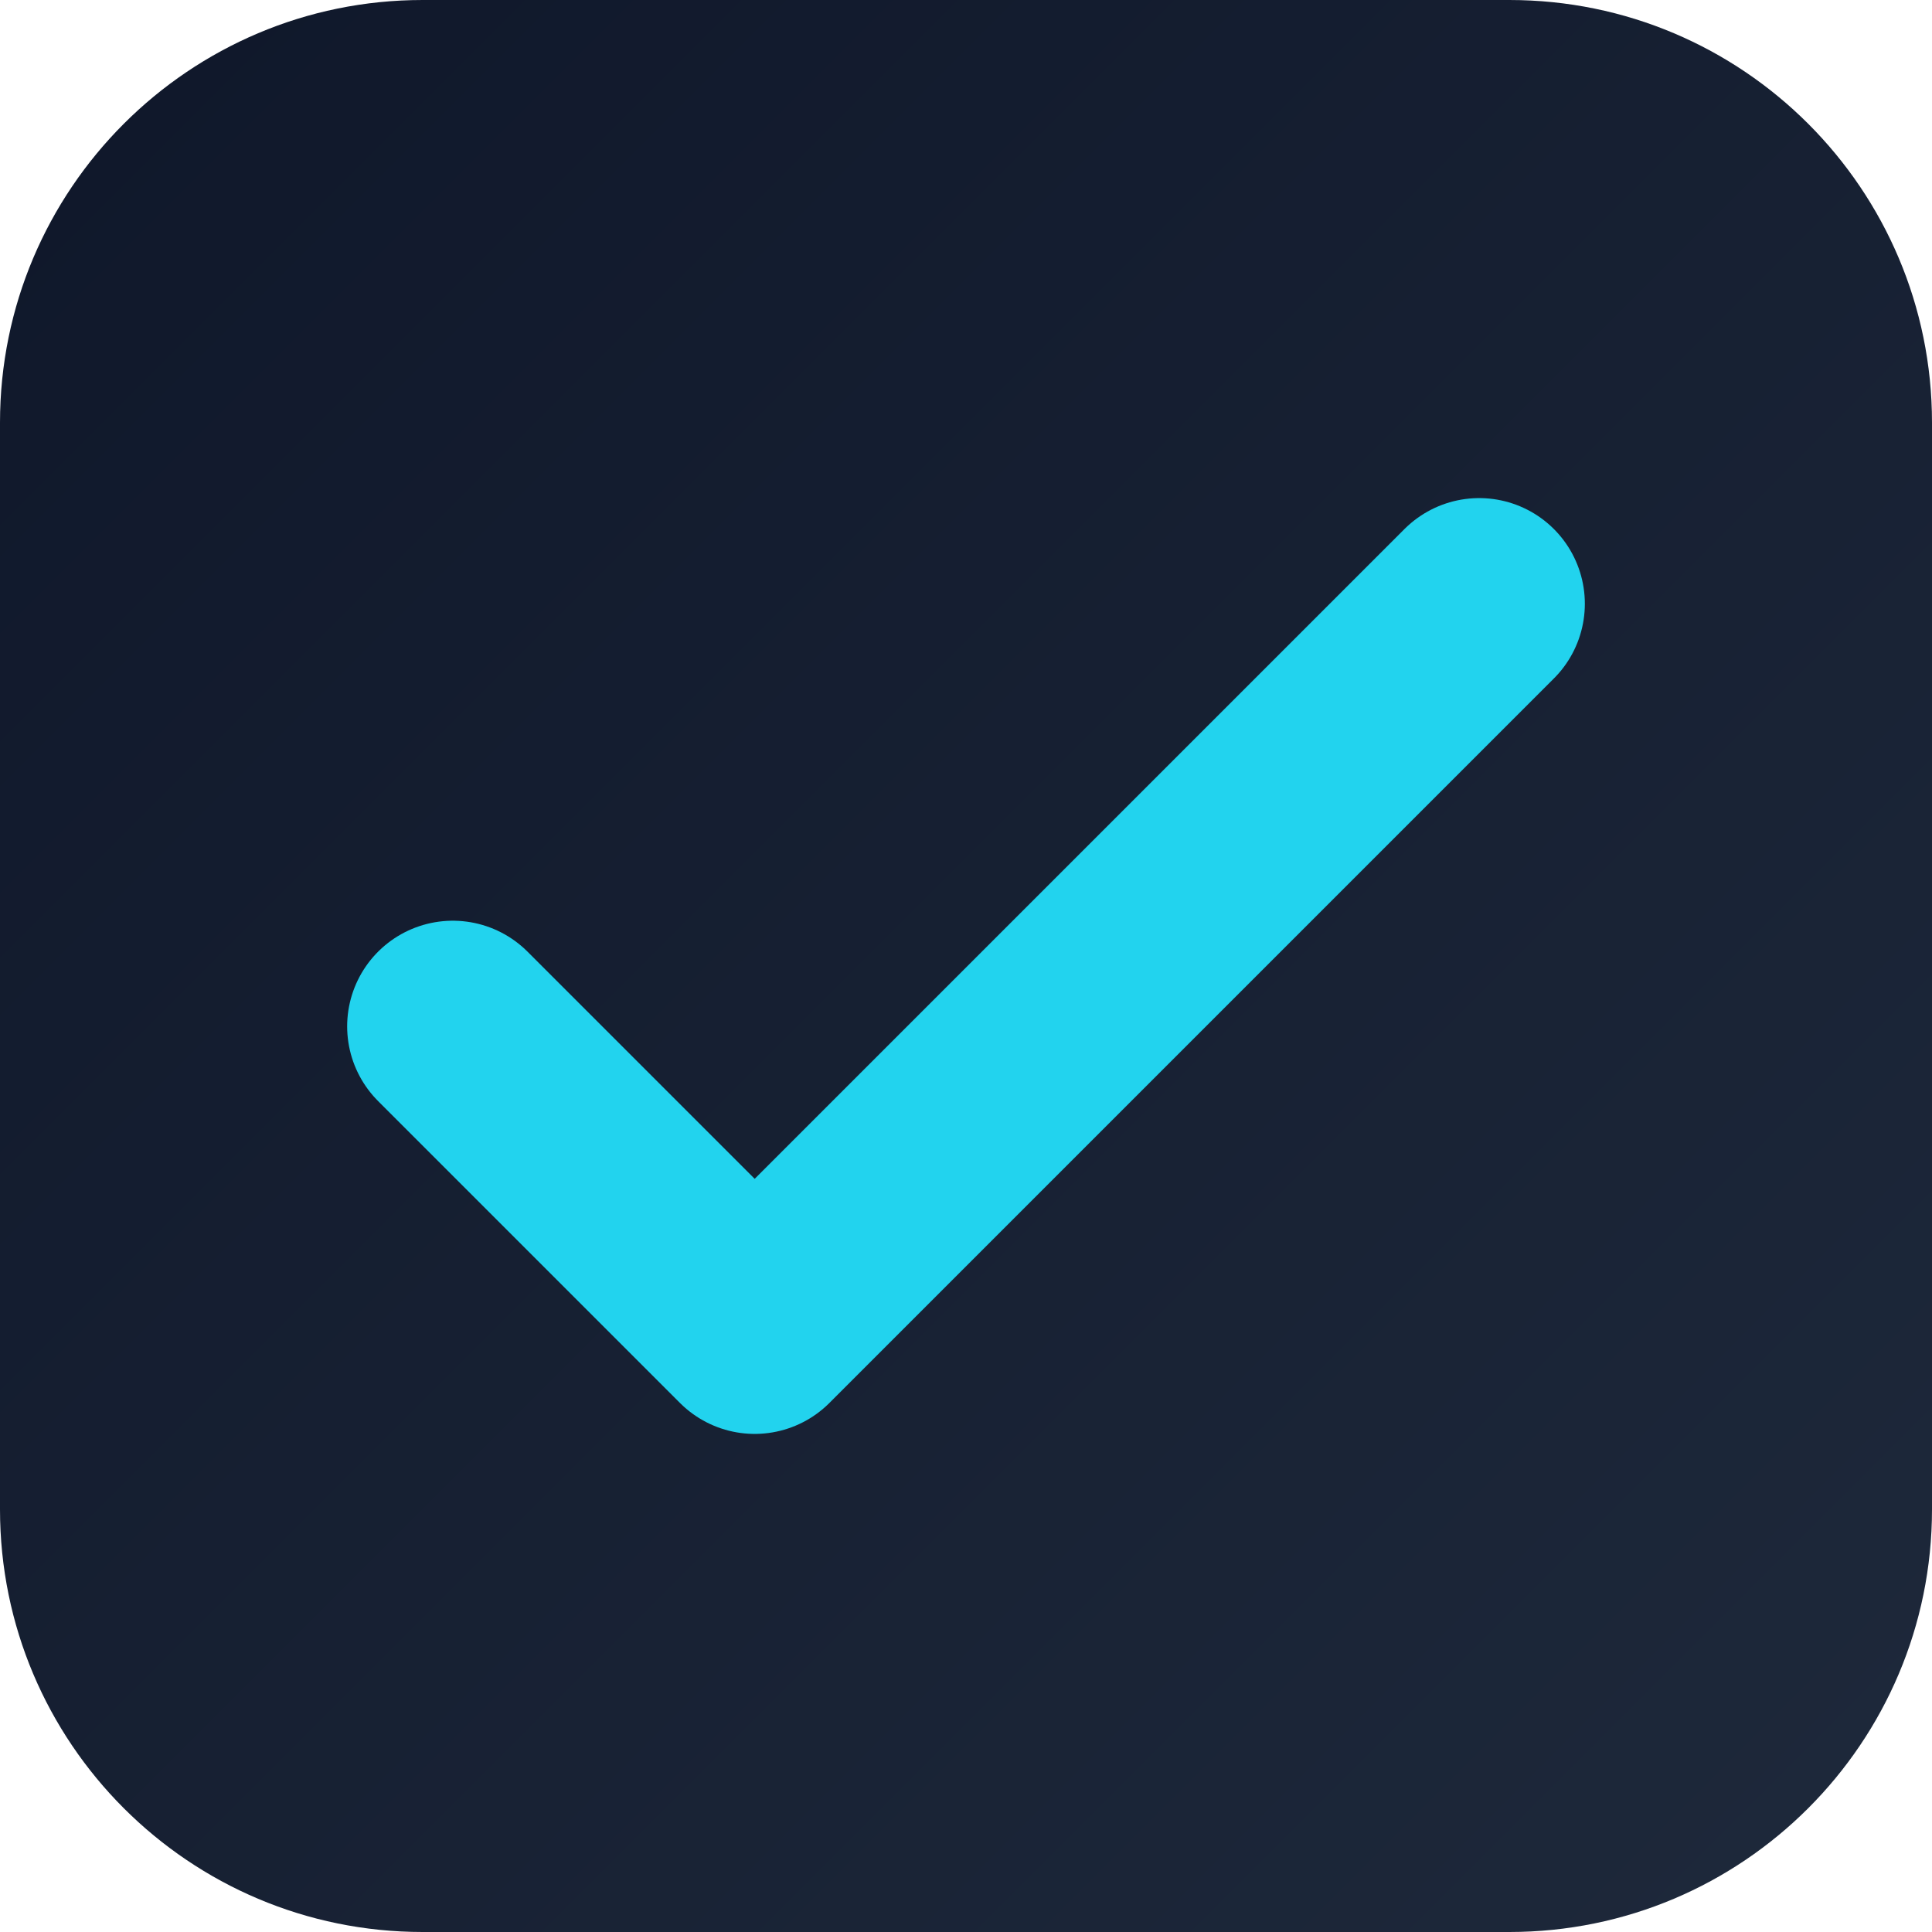
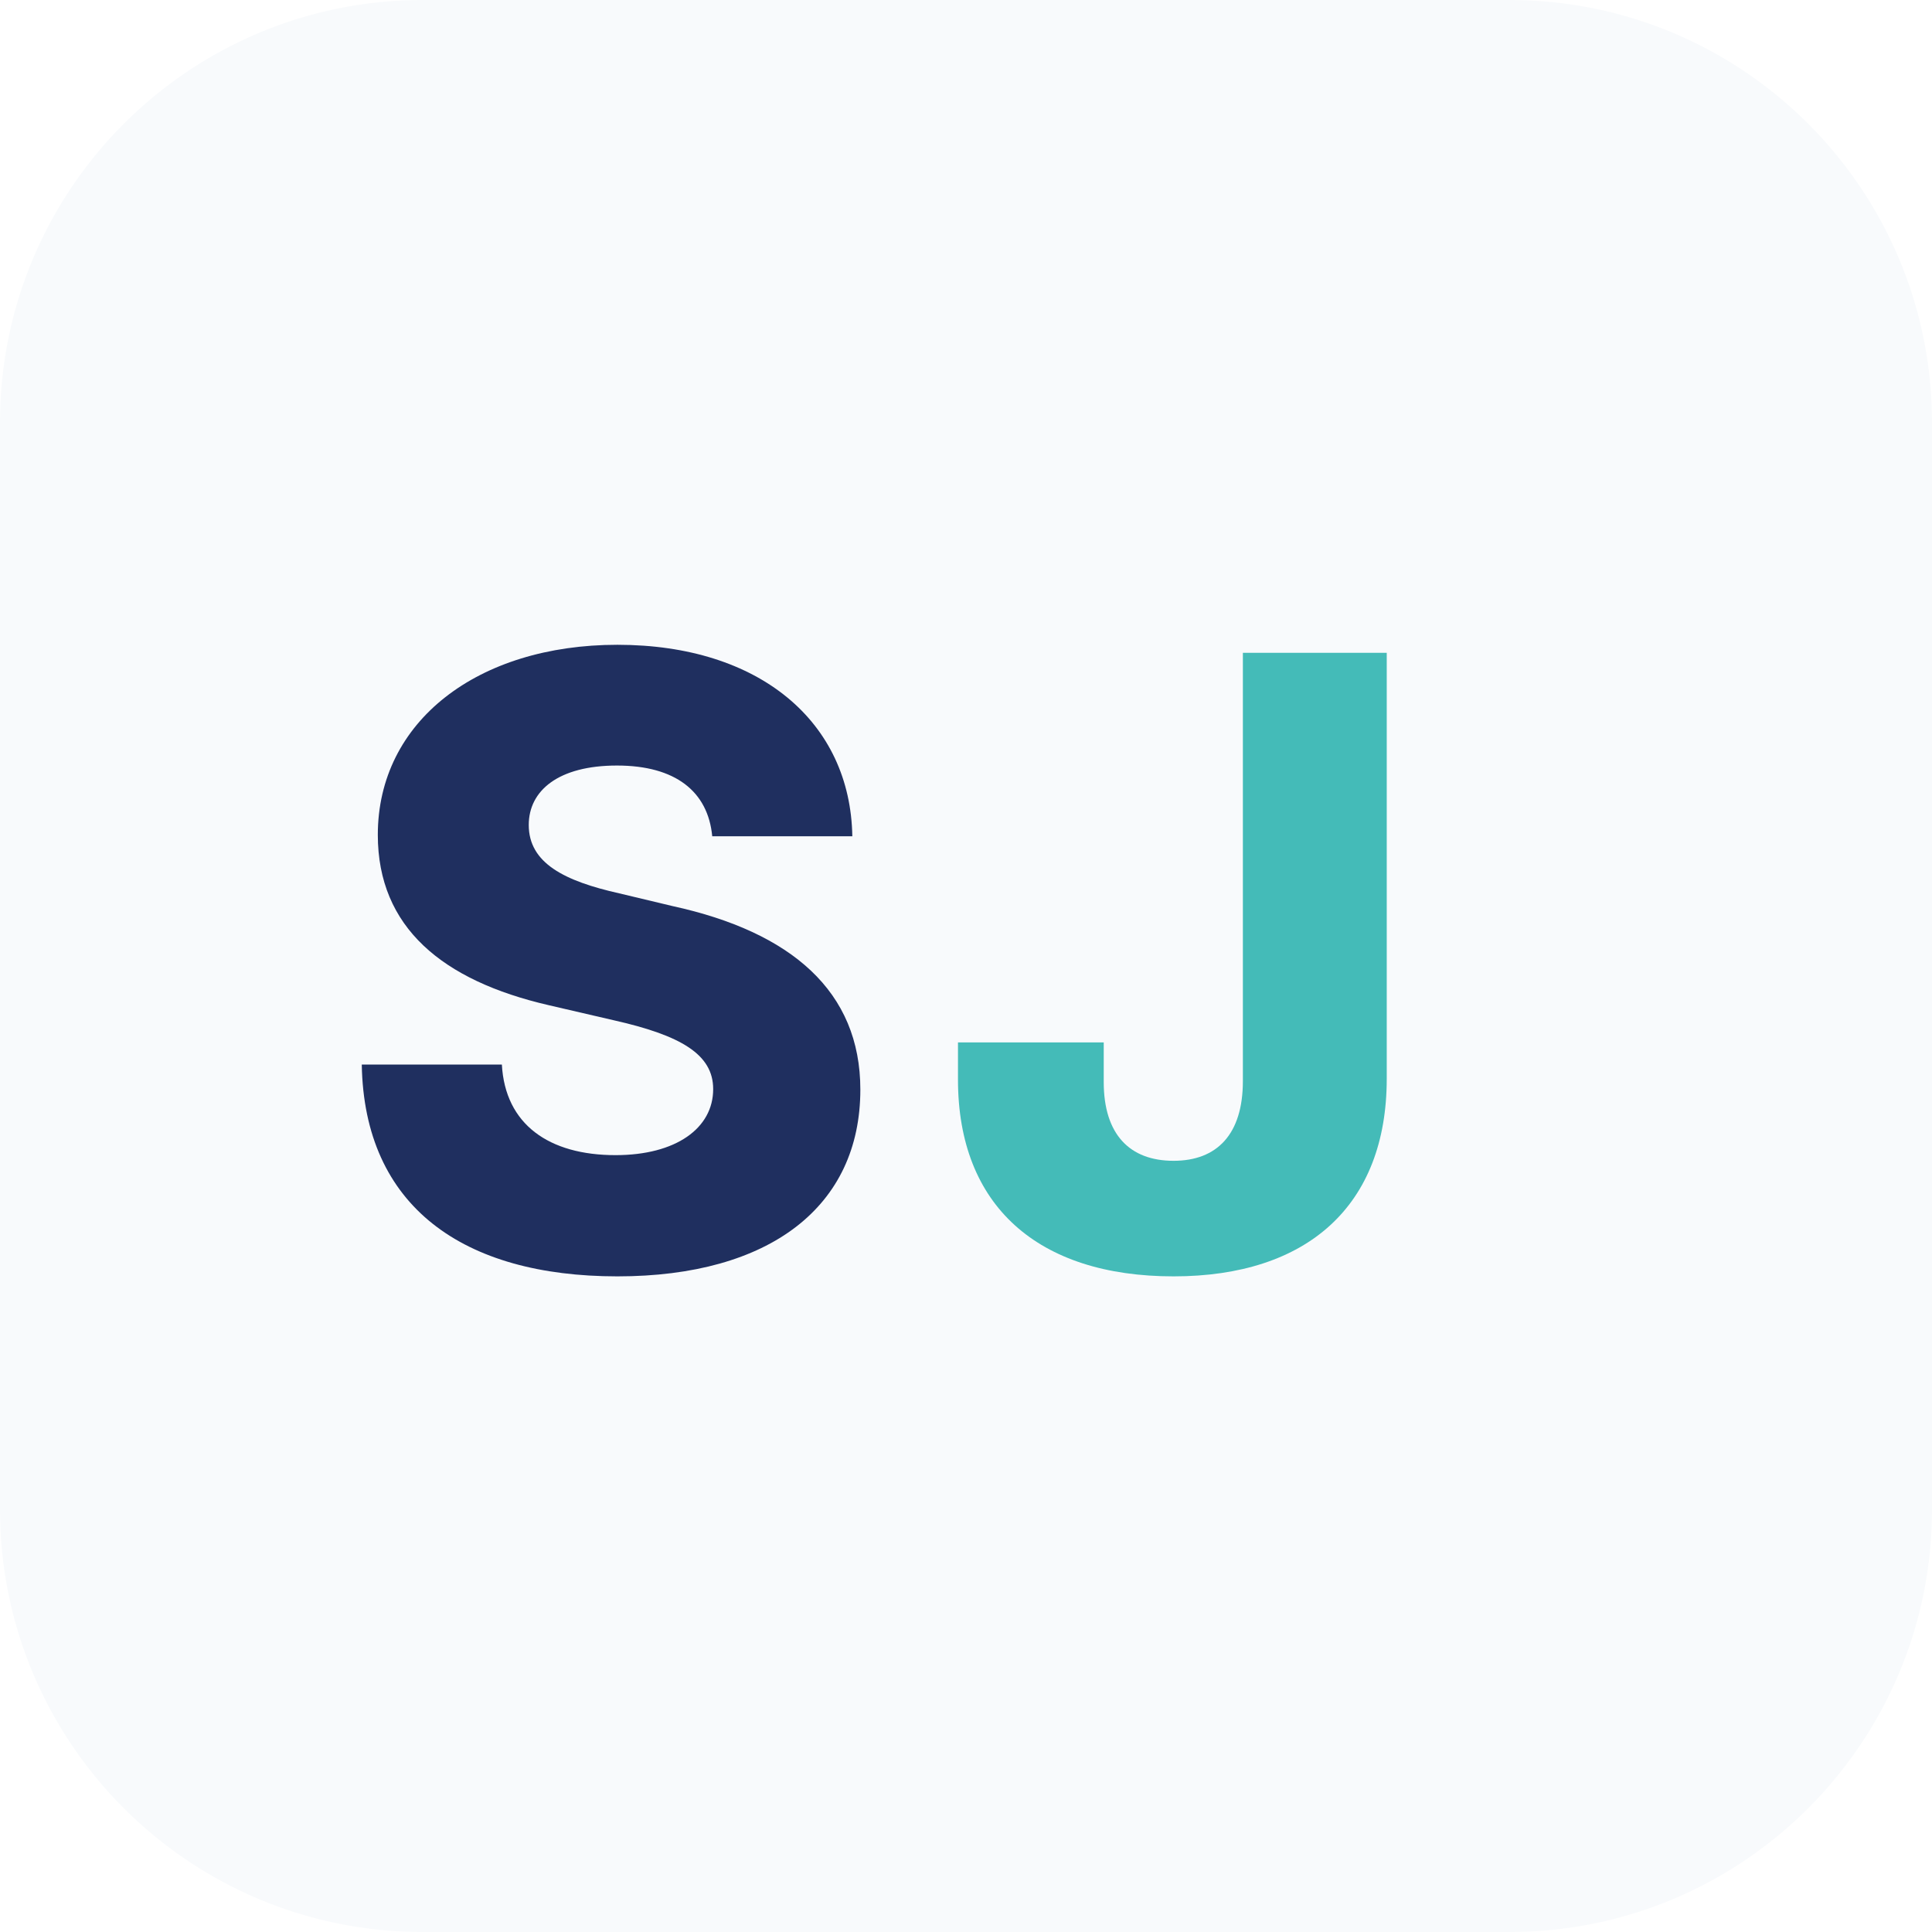
<svg xmlns="http://www.w3.org/2000/svg" viewBox="0 0 64 64" role="img" aria-labelledby="title desc">
-   <defs>
-     <linearGradient id="bg" x1="0" x2="1" y1="0" y2="1">
-       <stop offset="0%" stop-color="#0f172a" />
-       <stop offset="100%" stop-color="#1e293b" />
-     </linearGradient>
-   </defs>
-   <rect width="64" height="64" rx="14" fill="url(#bg)" />
-   <path d="M15 34l10 10 24-24" fill="none" stroke="#22d3ee" stroke-width="7" stroke-linecap="round" stroke-linejoin="round" />
+   <rect width="64" height="64" rx="14" fill="#f8fafc" />
+   <text x="11" y="42" font-family="Poppins, Inter, Arial, sans-serif" font-size="28" font-weight="800" fill="#1f2f5f">S</text>
+   <text x="31" y="42" font-family="Poppins, Inter, Arial, sans-serif" font-size="28" font-weight="800" fill="#44bbb8">J</text>
</svg>
